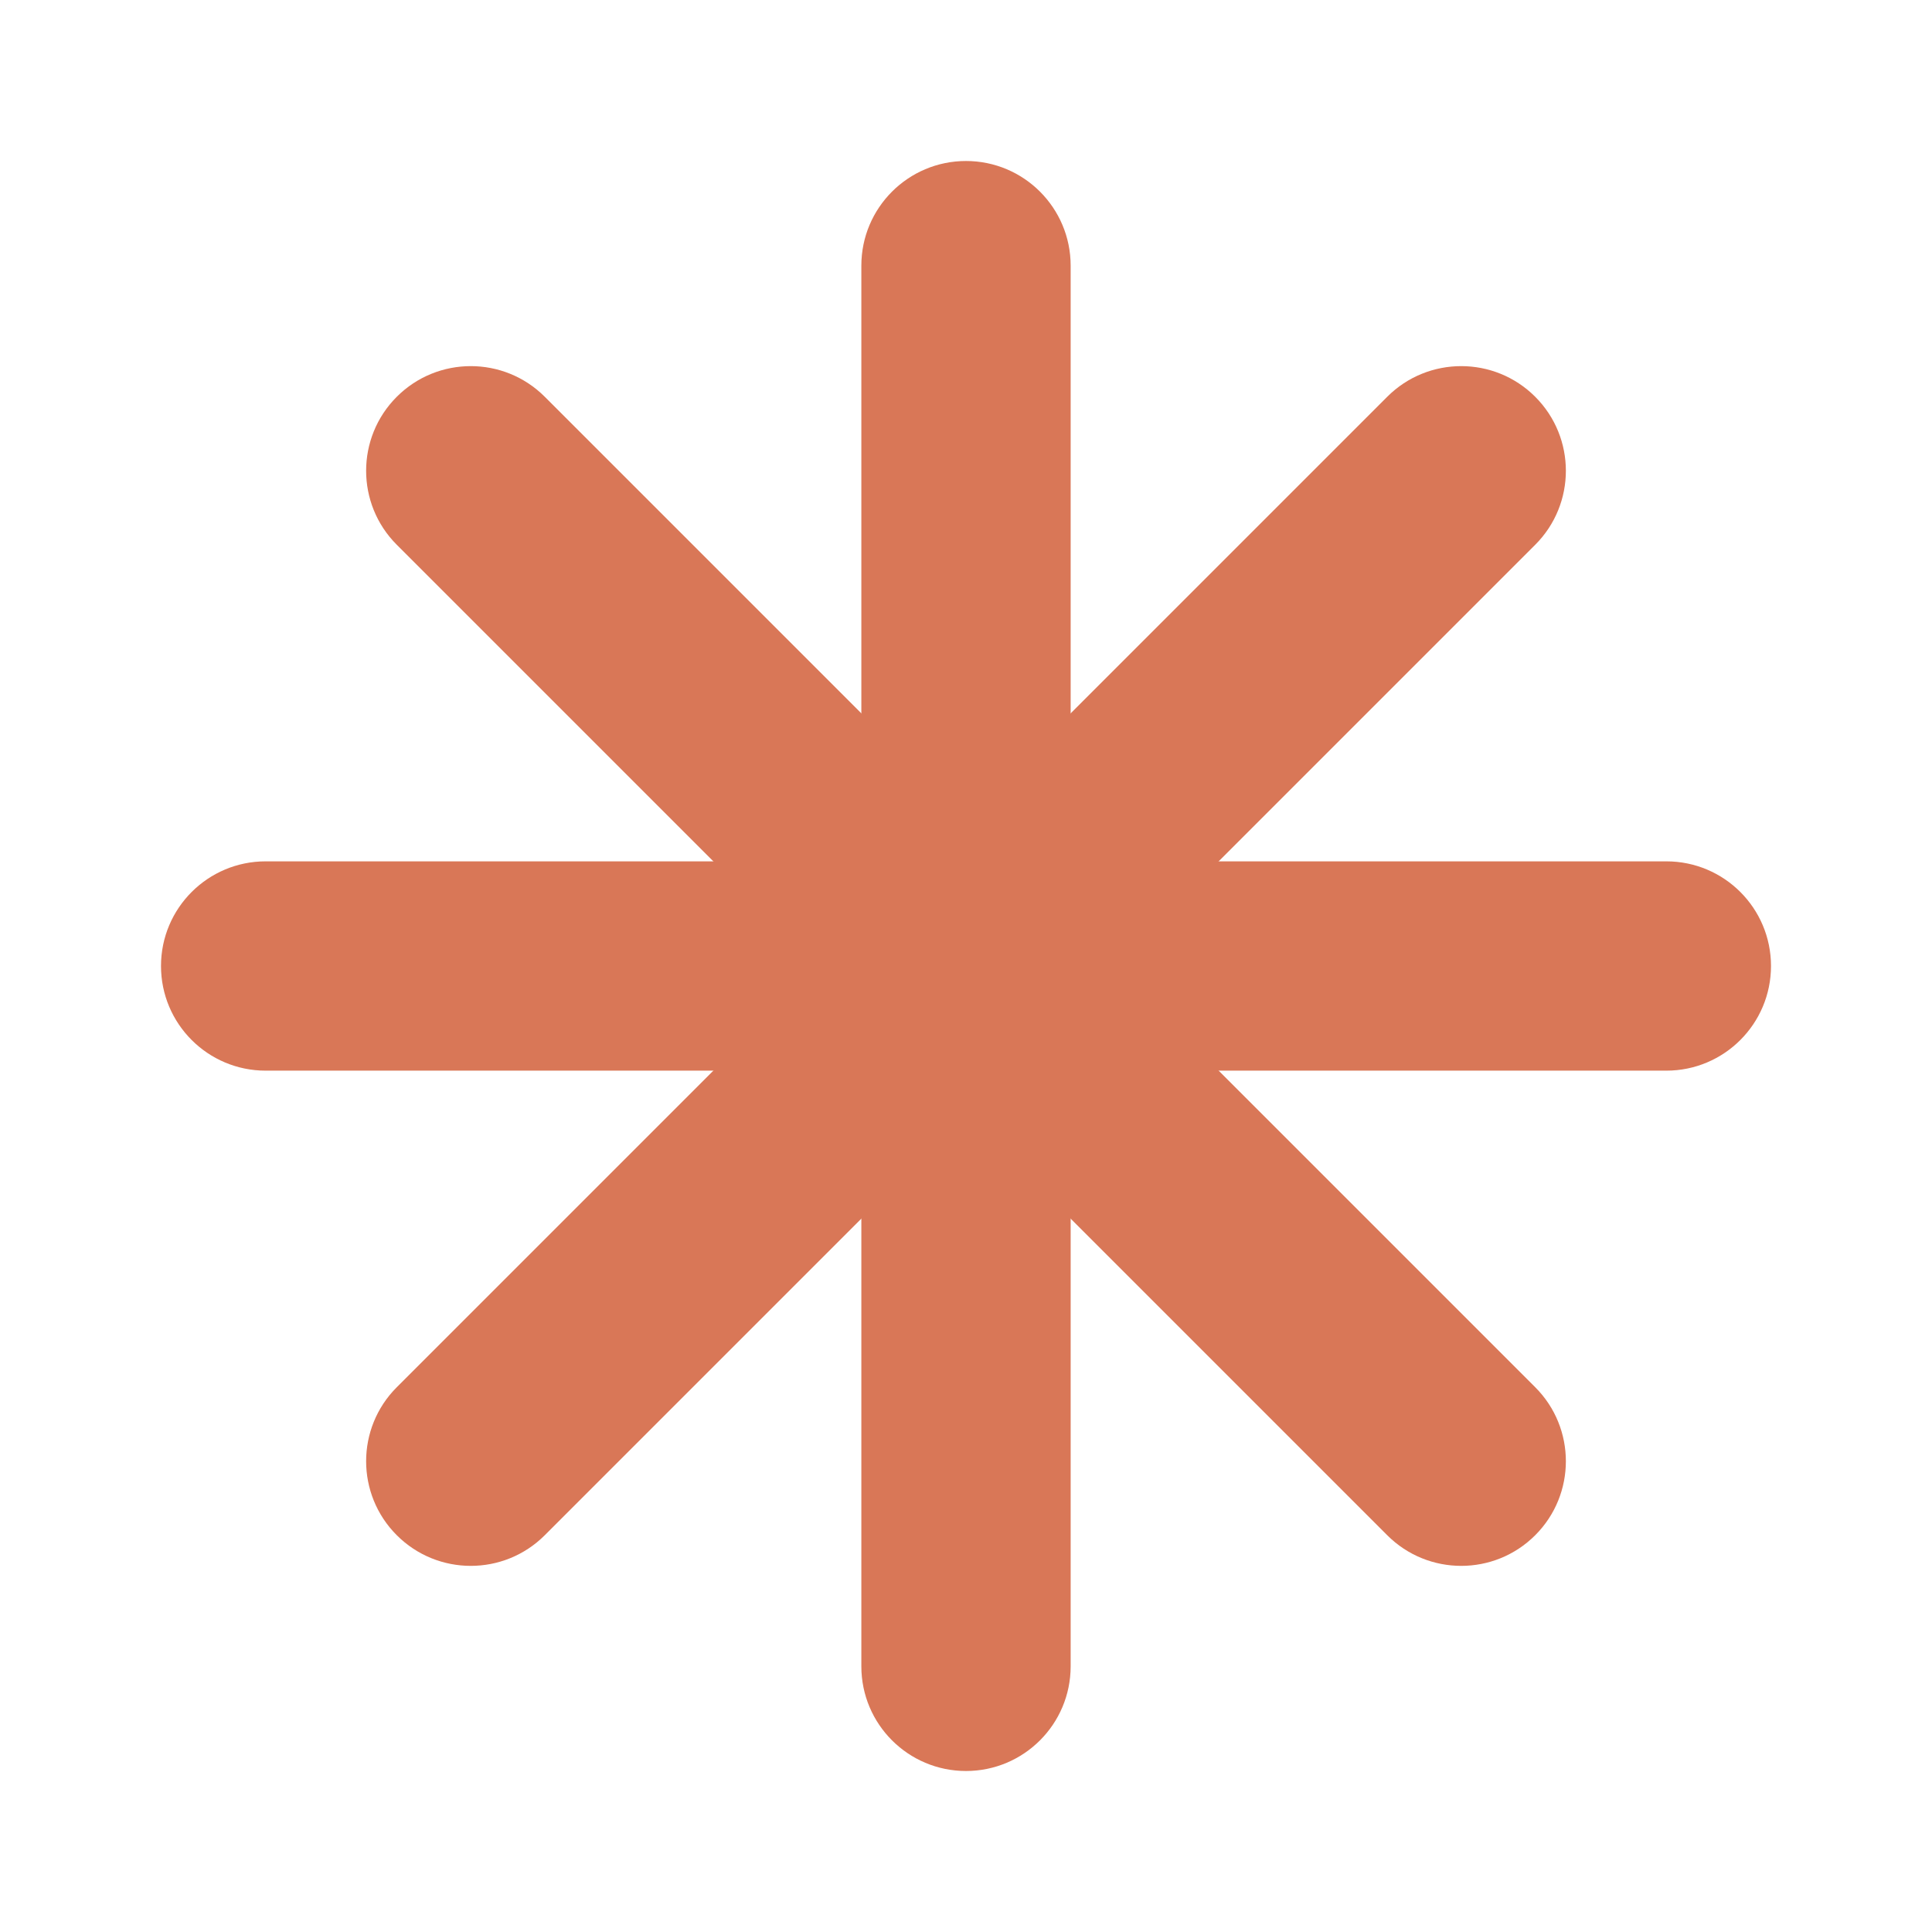
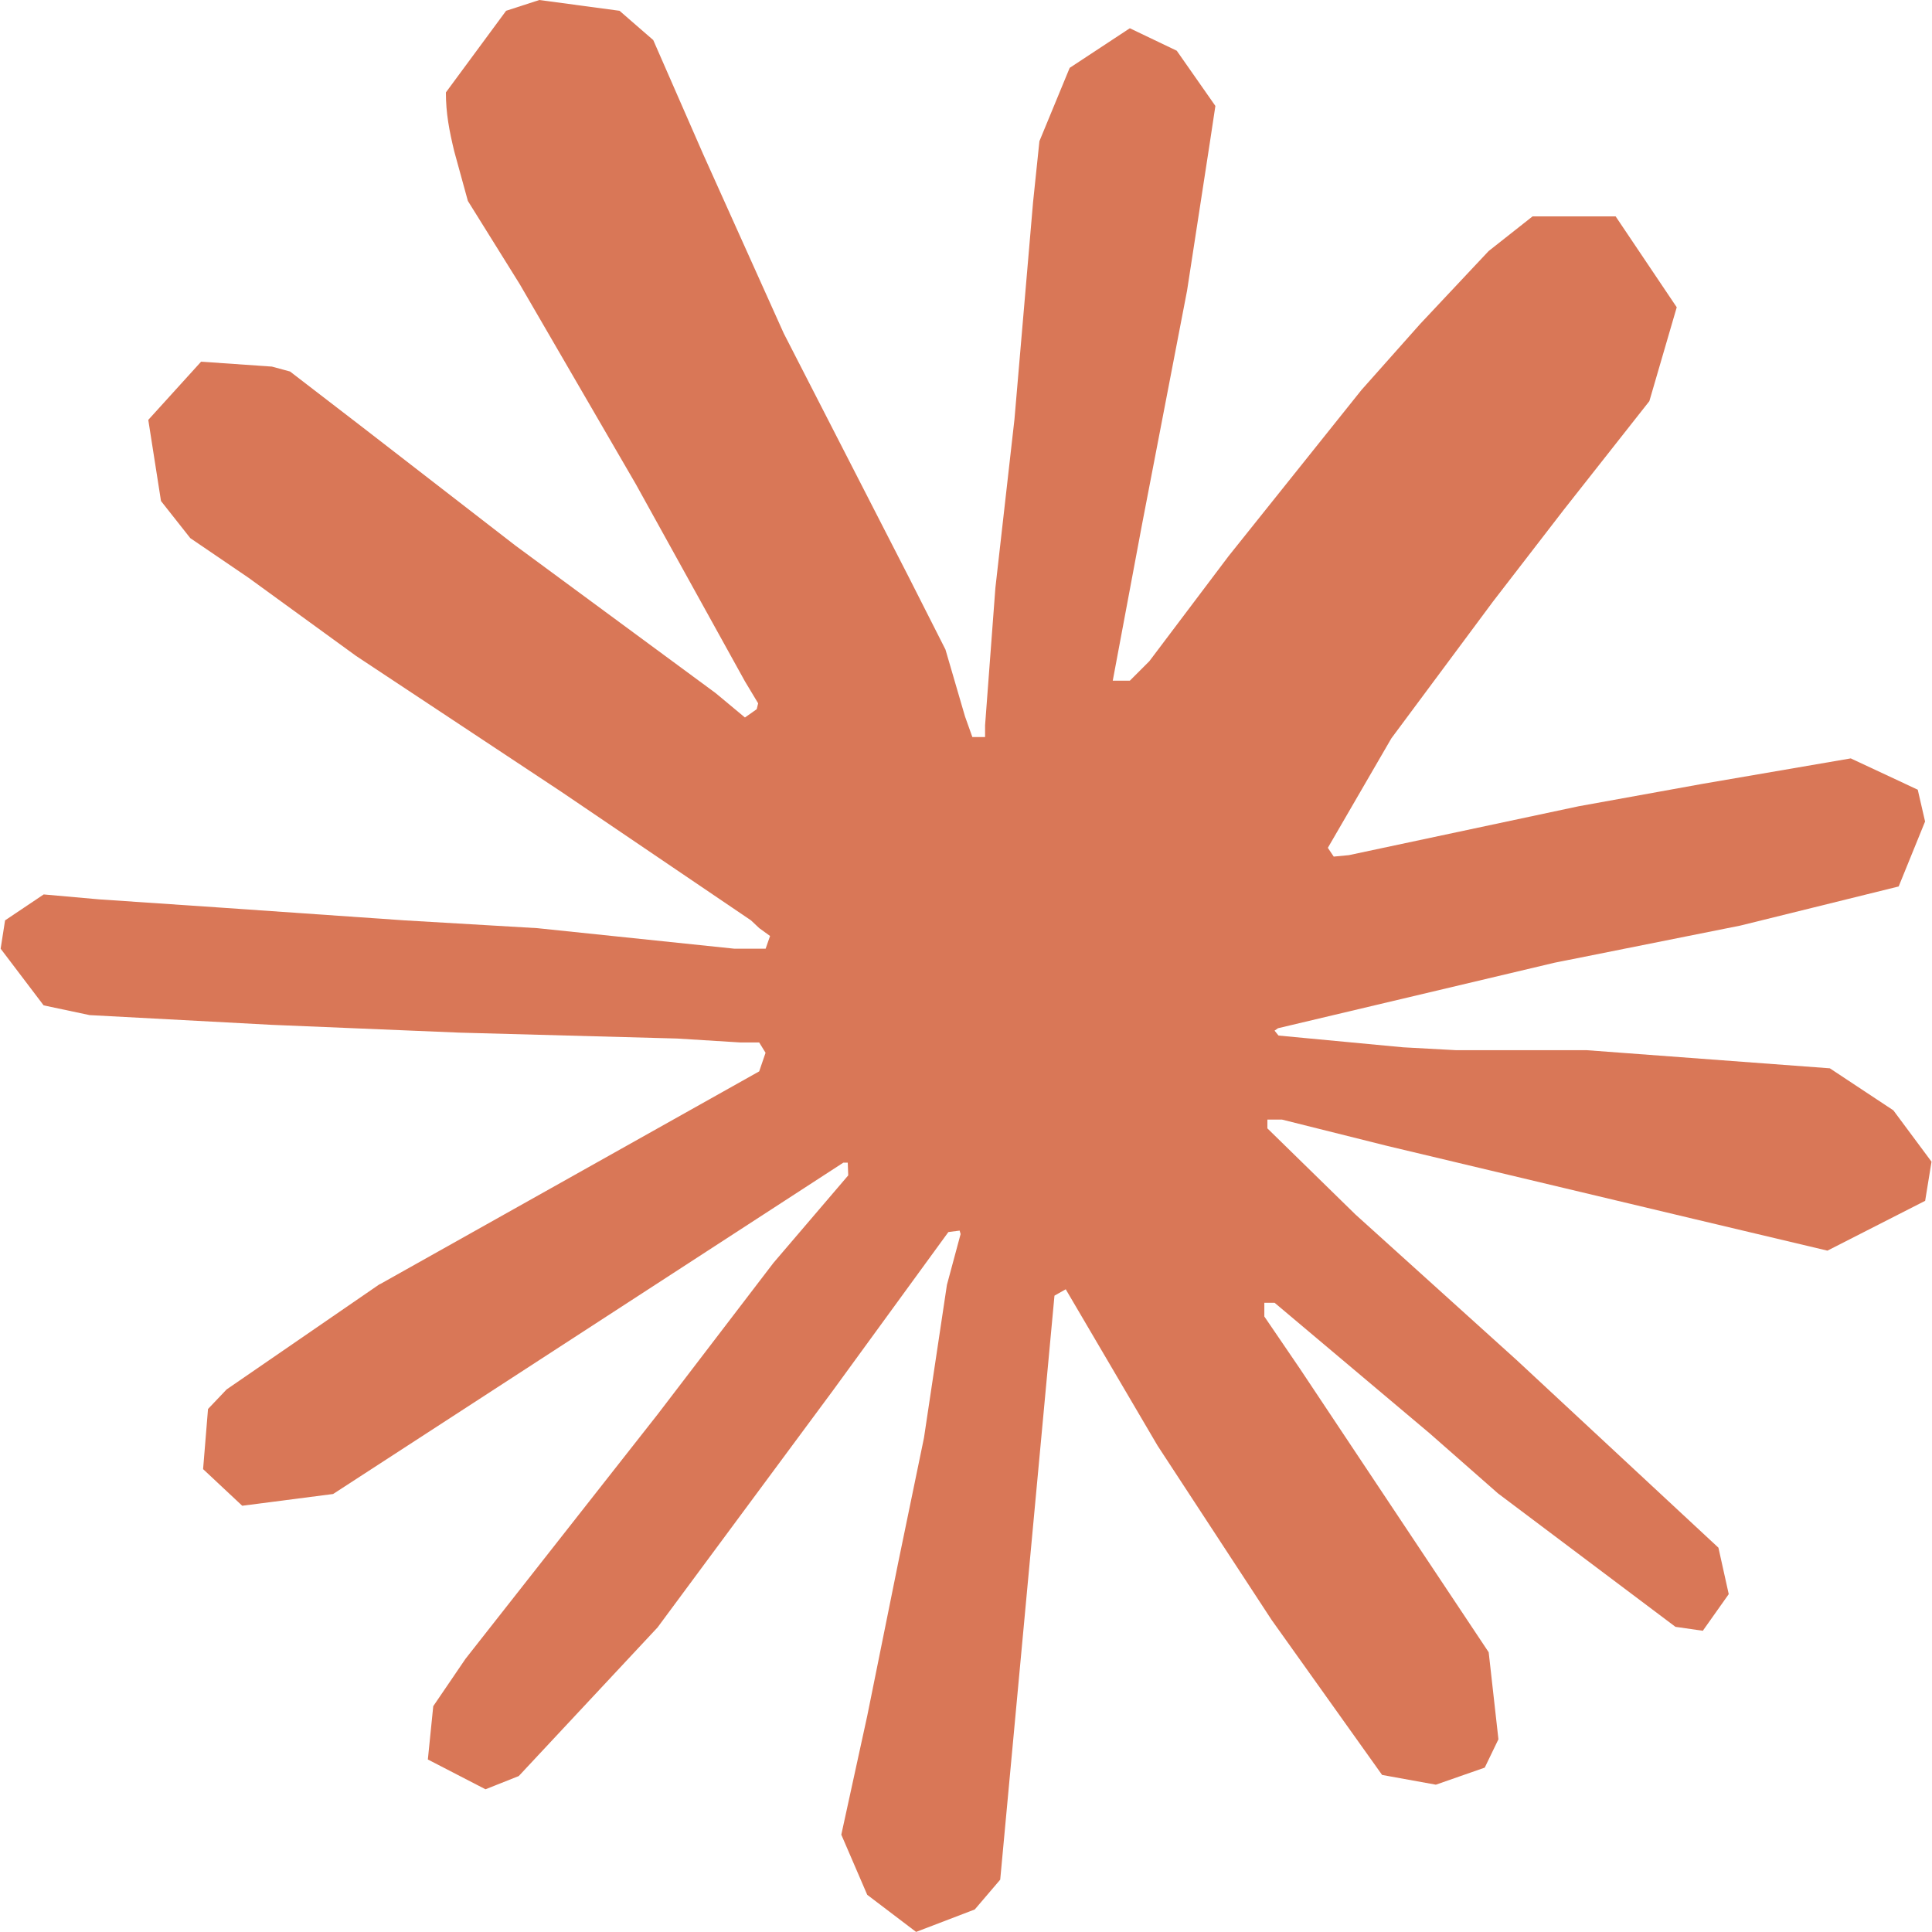
- <svg xmlns="http://www.w3.org/2000/svg" viewBox="0 0 24 24">
-   <g fill="#D97757">
-     <rect x="10.7" y="2" width="2.6" height="20" rx="1.3" />
-     <rect x="10.7" y="2" width="2.6" height="20" rx="1.3" transform="rotate(45 12 12)" />
-     <rect x="10.7" y="2" width="2.6" height="20" rx="1.3" transform="rotate(90 12 12)" />
-     <rect x="10.7" y="2" width="2.6" height="20" rx="1.3" transform="rotate(135 12 12)" />
-   </g>
+ <svg xmlns="http://www.w3.org/2000/svg" viewBox="0 0 24 24" fill="#D97757">
+   <path d="m4.714 15.956 4.717-2.647.079-.231-.079-.128h-.231l-.789-.049-2.696-.073-2.337-.097-2.265-.121-.571-.121-.534-.704.055-.352.48-.322.686.061 1.518.103 2.277.158 1.651.097 2.447.255h.389l.055-.158-.134-.097-.103-.097L6.973 9.836l-2.55-1.688-1.336-.971-.723-.492-.364-.461-.158-1.008.656-.723.88.061.225.061.892.686 1.906 1.475 2.489 1.834.364.303.146-.103.018-.073-.164-.273-1.354-2.447-1.445-2.489-.643-1.032-.17-.619c-.061-.255-.103-.467-.103-.729L6.287.134 6.7 0l.996.134.419.364.619 1.415 1.002 2.228 1.554 3.03.455.898.243.832.091.255h.158v-.146l.128-1.706.237-2.095.231-2.696.079-.759.376-.911.747-.492.583.279.48.686-.067.443-.285 1.852-.559 2.902-.364 1.943h.212l.243-.243.984-1.305 1.651-2.064.729-.82.85-.905.546-.431h1.032l.759 1.129-.34 1.166-1.062 1.348-.88 1.141-1.263 1.7-.789 1.36.073.109.188-.018 2.853-.607 1.542-.279 1.84-.316.832.389.091.395-.328.807-1.967.486-2.307.461-3.436.814-.043.03.049.061 1.548.146.662.036h1.621l3.018.225.789.522.474.638-.079.486-1.214.619-1.639-.389-3.825-.911-1.311-.328h-.182v.109l1.093 1.069 2.003 1.809 2.507 2.331.128.577-.322.455-.34-.049-2.204-1.657-.85-.747-1.925-1.621h-.128v.17l.443.65 2.344 3.521.121 1.081-.17.352-.607.212-.668-.121-1.372-1.925L14.38 17.959l-1.141-1.943-.14.079-.674 7.255-.316.37-.729.279-.607-.461-.322-.747.322-1.475.389-1.925.316-1.53.285-1.9.17-.631-.012-.043-.14.018-1.433 1.967-2.18 2.945-1.724 1.846-.413.164-.716-.37.067-.662.401-.589 2.386-3.036 1.439-1.882.929-1.087-.006-.158h-.055l-6.338 4.116-1.129.146-.486-.455.061-.747.231-.243 1.906-1.311Z" />
</svg>
